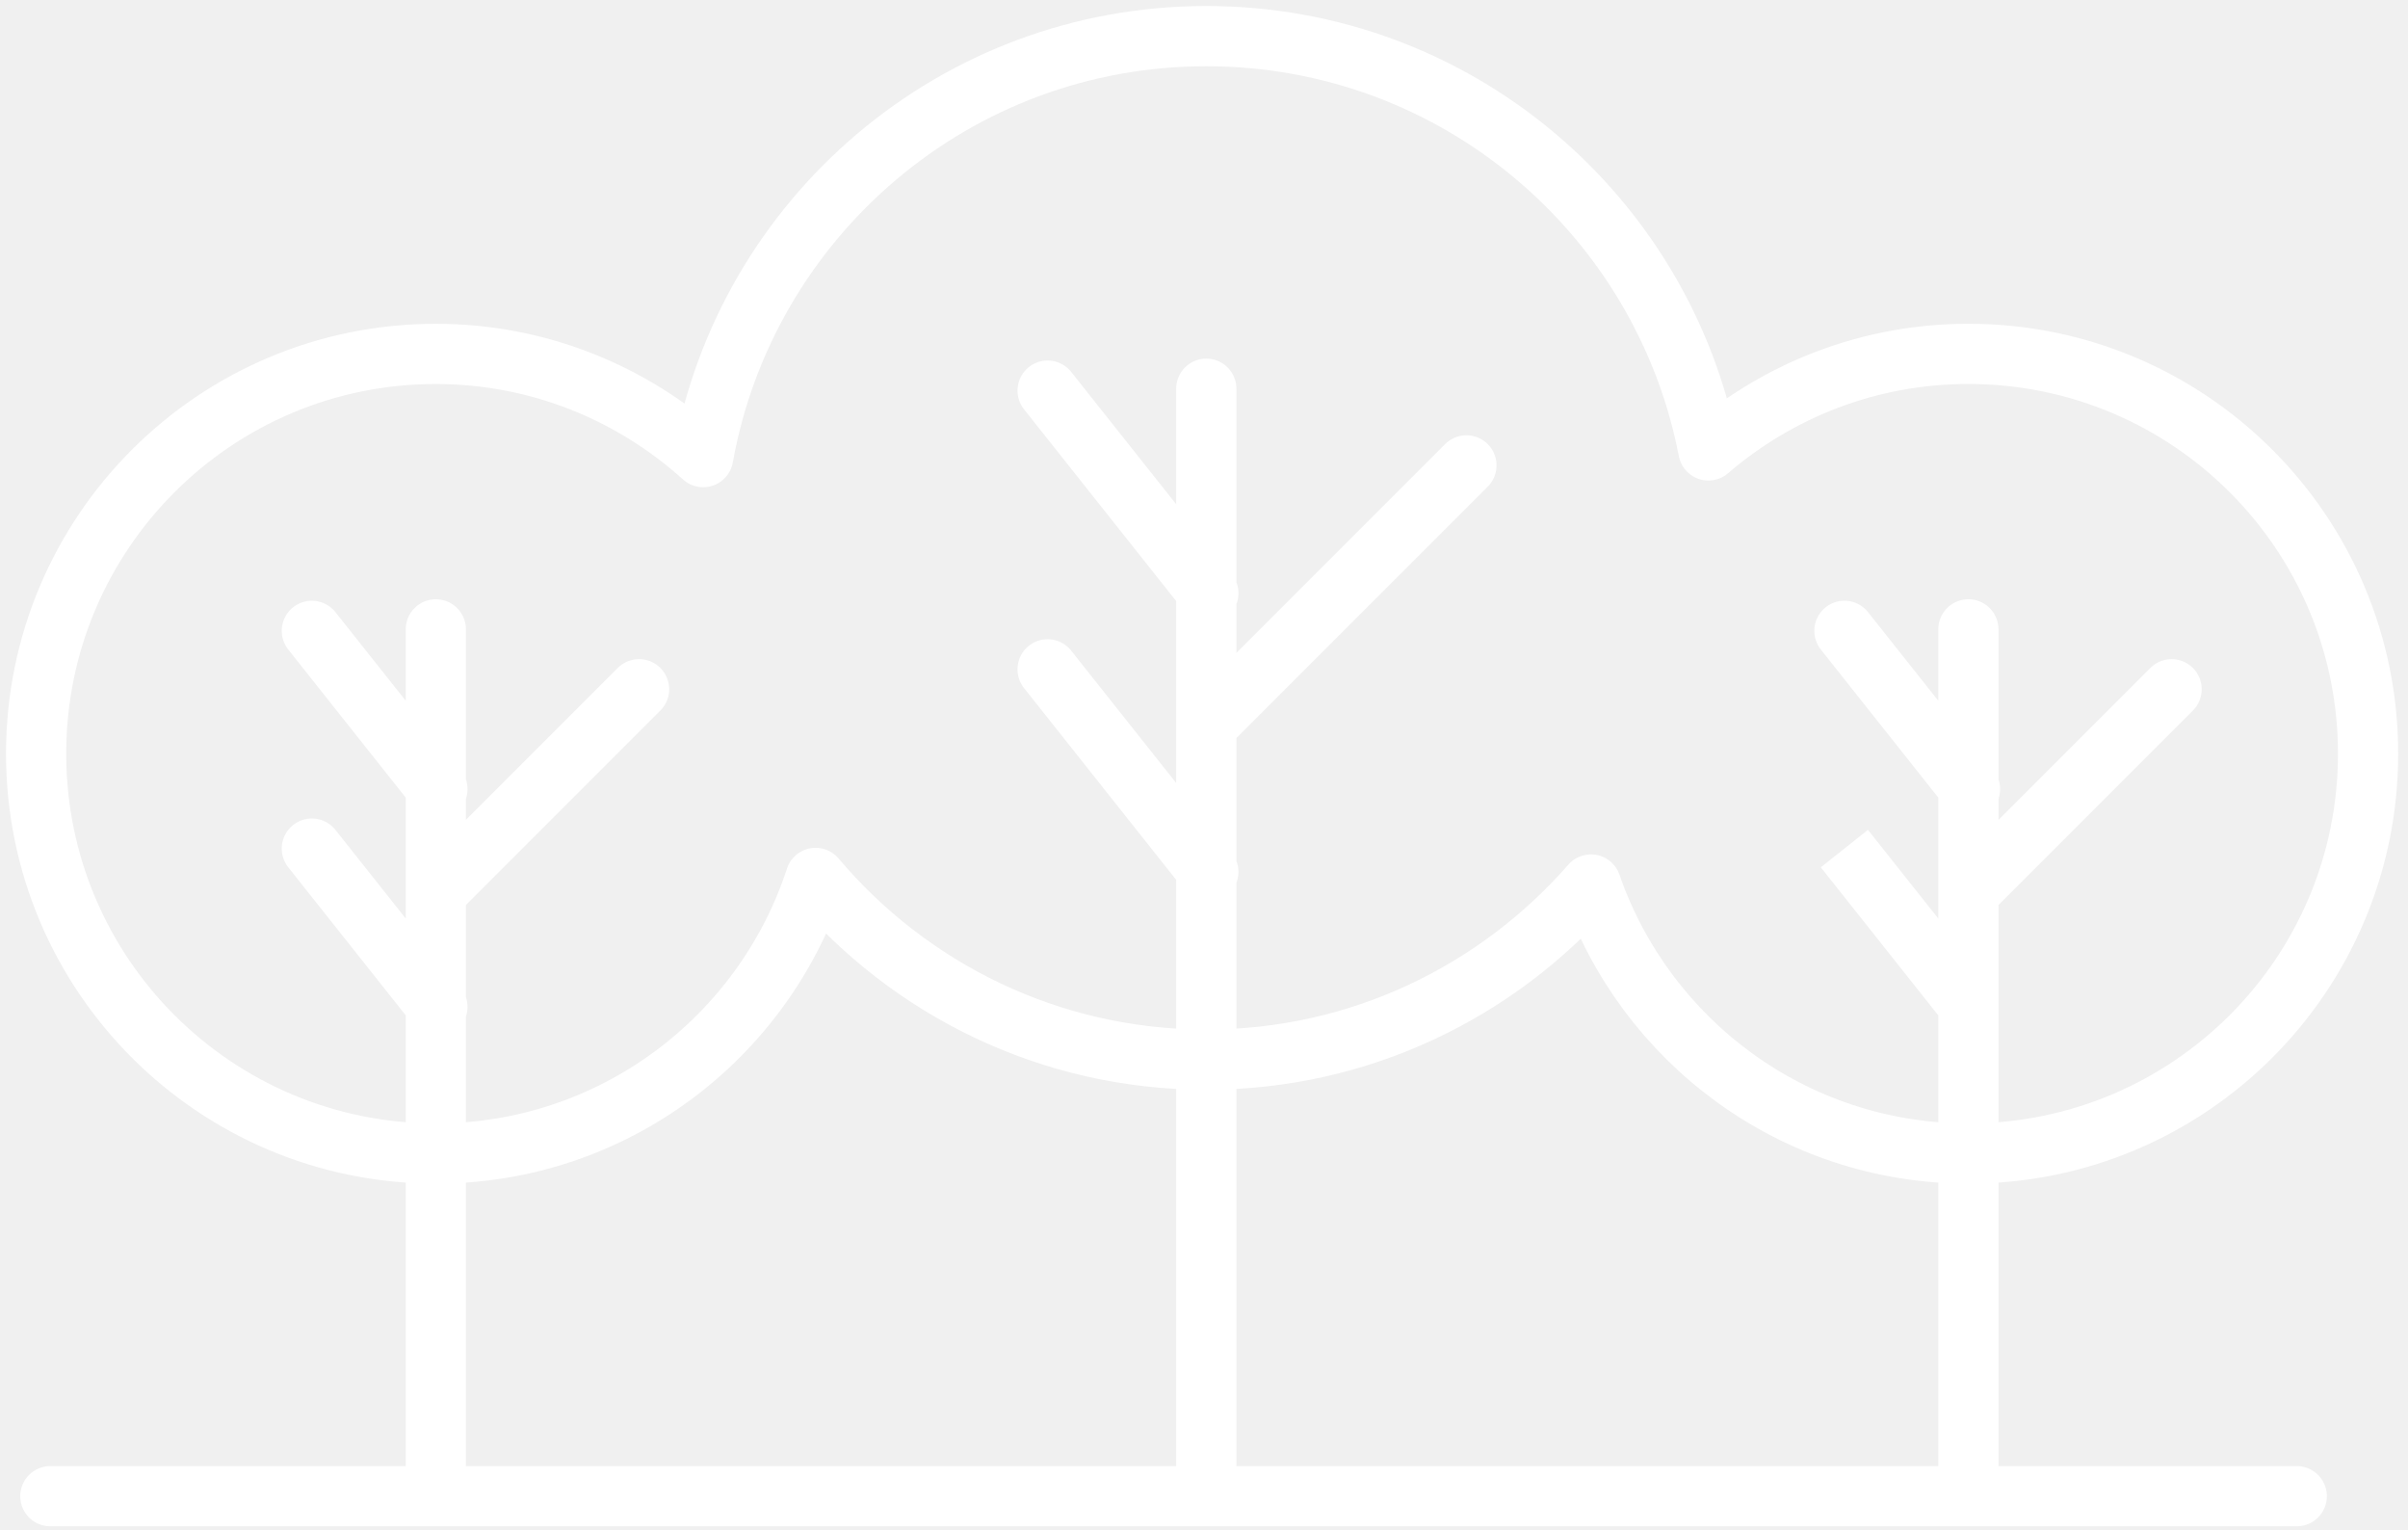
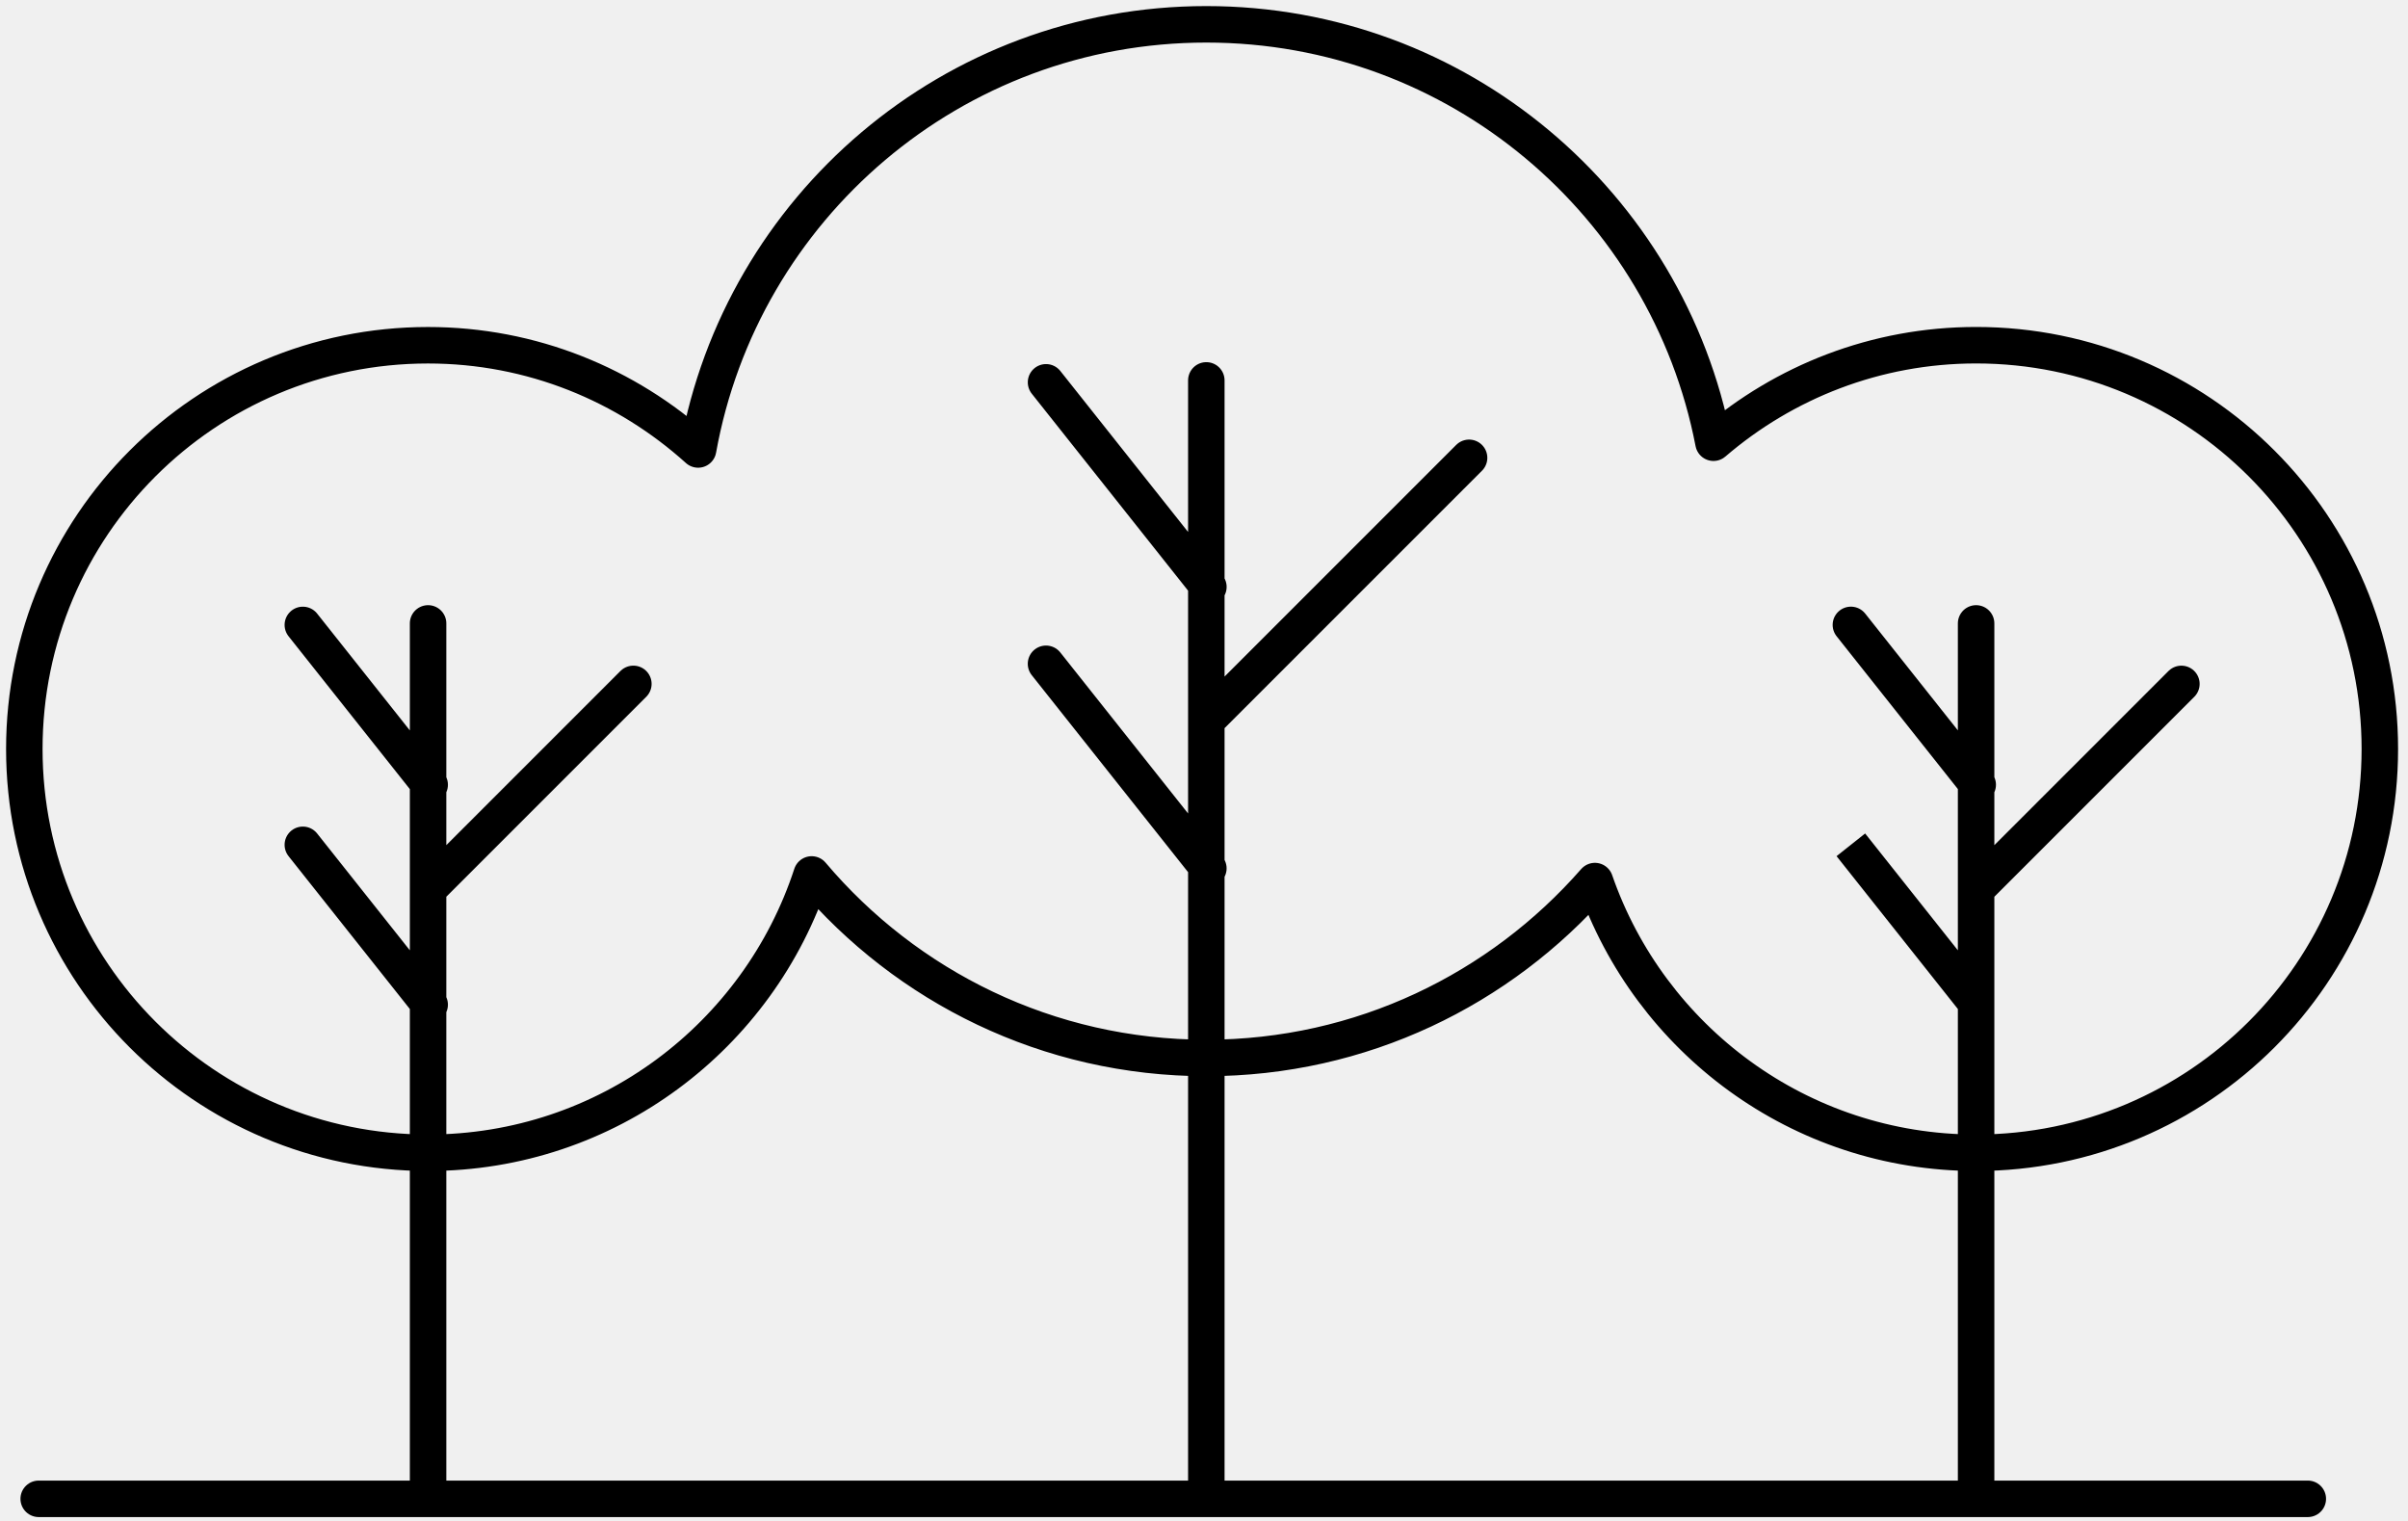
- <svg xmlns="http://www.w3.org/2000/svg" width="200" height="127" viewBox="0 0 200 127" fill="none">
-   <path d="M153.188 70.461L163.618 83.603M100.191 32.276V123.618V32.276ZM4.182 124.233H190.761H4.182ZM100.191 60.248L121.797 38.642L100.191 60.248ZM100.361 49.255L87.011 32.434L100.361 49.255ZM87.009 55.577L100.359 72.398L87.009 55.577ZM36.199 52.257V123.618V52.257ZM36.199 74.109L53.079 57.229L36.199 74.109ZM25.901 52.381L36.331 65.523L25.901 52.381ZM36.331 83.603L25.901 70.461L36.331 83.603ZM163.487 29.383C155.234 29.383 147.699 32.414 141.893 37.4C138.112 17.805 120.891 3 100.191 3C79.3 3 61.968 18.088 58.404 37.955C52.519 32.647 44.749 29.386 36.197 29.386C17.862 29.386 3 44.249 3 62.583C3 80.918 17.864 95.78 36.197 95.78C50.928 95.78 63.401 86.177 67.74 72.897C75.535 82.118 87.169 87.985 100.189 87.985C112.942 87.985 124.353 82.34 132.143 73.442C136.647 86.435 148.962 95.78 163.487 95.78C181.823 95.78 196.684 80.916 196.684 62.583C196.687 44.245 181.823 29.383 163.487 29.383ZM163.487 123.616V52.257V123.616ZM180.367 57.231L163.487 74.111L180.367 57.231ZM163.62 65.521L153.191 52.379L163.62 65.521Z" stroke="white" stroke-width="5" stroke-miterlimit="10" stroke-linejoin="round" />
+ <svg xmlns="http://www.w3.org/2000/svg" width="198" height="125" viewBox="0 0 198 125" fill="none">
+   <path d="M152.188 69.461L162.618 82.603M99.191 31.276V122.618V31.276ZM3.182 123.233H189.761H3.182ZM99.191 59.248L120.797 37.642L99.191 59.248ZM99.361 48.255L86.011 31.434L99.361 48.255ZM86.009 54.577L99.359 71.398L86.009 54.577ZM35.199 51.257V122.618V51.257ZM35.199 73.109L52.079 56.229L35.199 73.109ZM24.901 51.381L35.331 64.523L24.901 51.381ZM35.331 82.603L24.901 69.461L35.331 82.603ZM162.487 28.383C154.234 28.383 146.699 31.414 140.893 36.4C137.112 16.805 119.891 2 99.191 2C78.3 2 60.968 17.088 57.404 36.955C51.519 31.647 43.749 28.386 35.197 28.386C16.862 28.386 2 43.249 2 61.583C2 79.918 16.864 94.78 35.197 94.78C49.928 94.78 62.401 85.177 66.74 71.897C74.535 81.118 86.169 86.985 99.189 86.985C111.942 86.985 123.353 81.34 131.143 72.442C135.647 85.435 147.962 94.78 162.487 94.78C180.823 94.78 195.684 79.916 195.684 61.583C195.687 43.245 180.823 28.383 162.487 28.383ZM162.487 122.616V51.257V122.616ZM179.367 56.231L162.487 73.111L179.367 56.231ZM162.62 64.521L152.191 51.379L162.62 64.521Z" stroke="black" stroke-width="3" stroke-miterlimit="10" stroke-linejoin="round" />
</svg>
